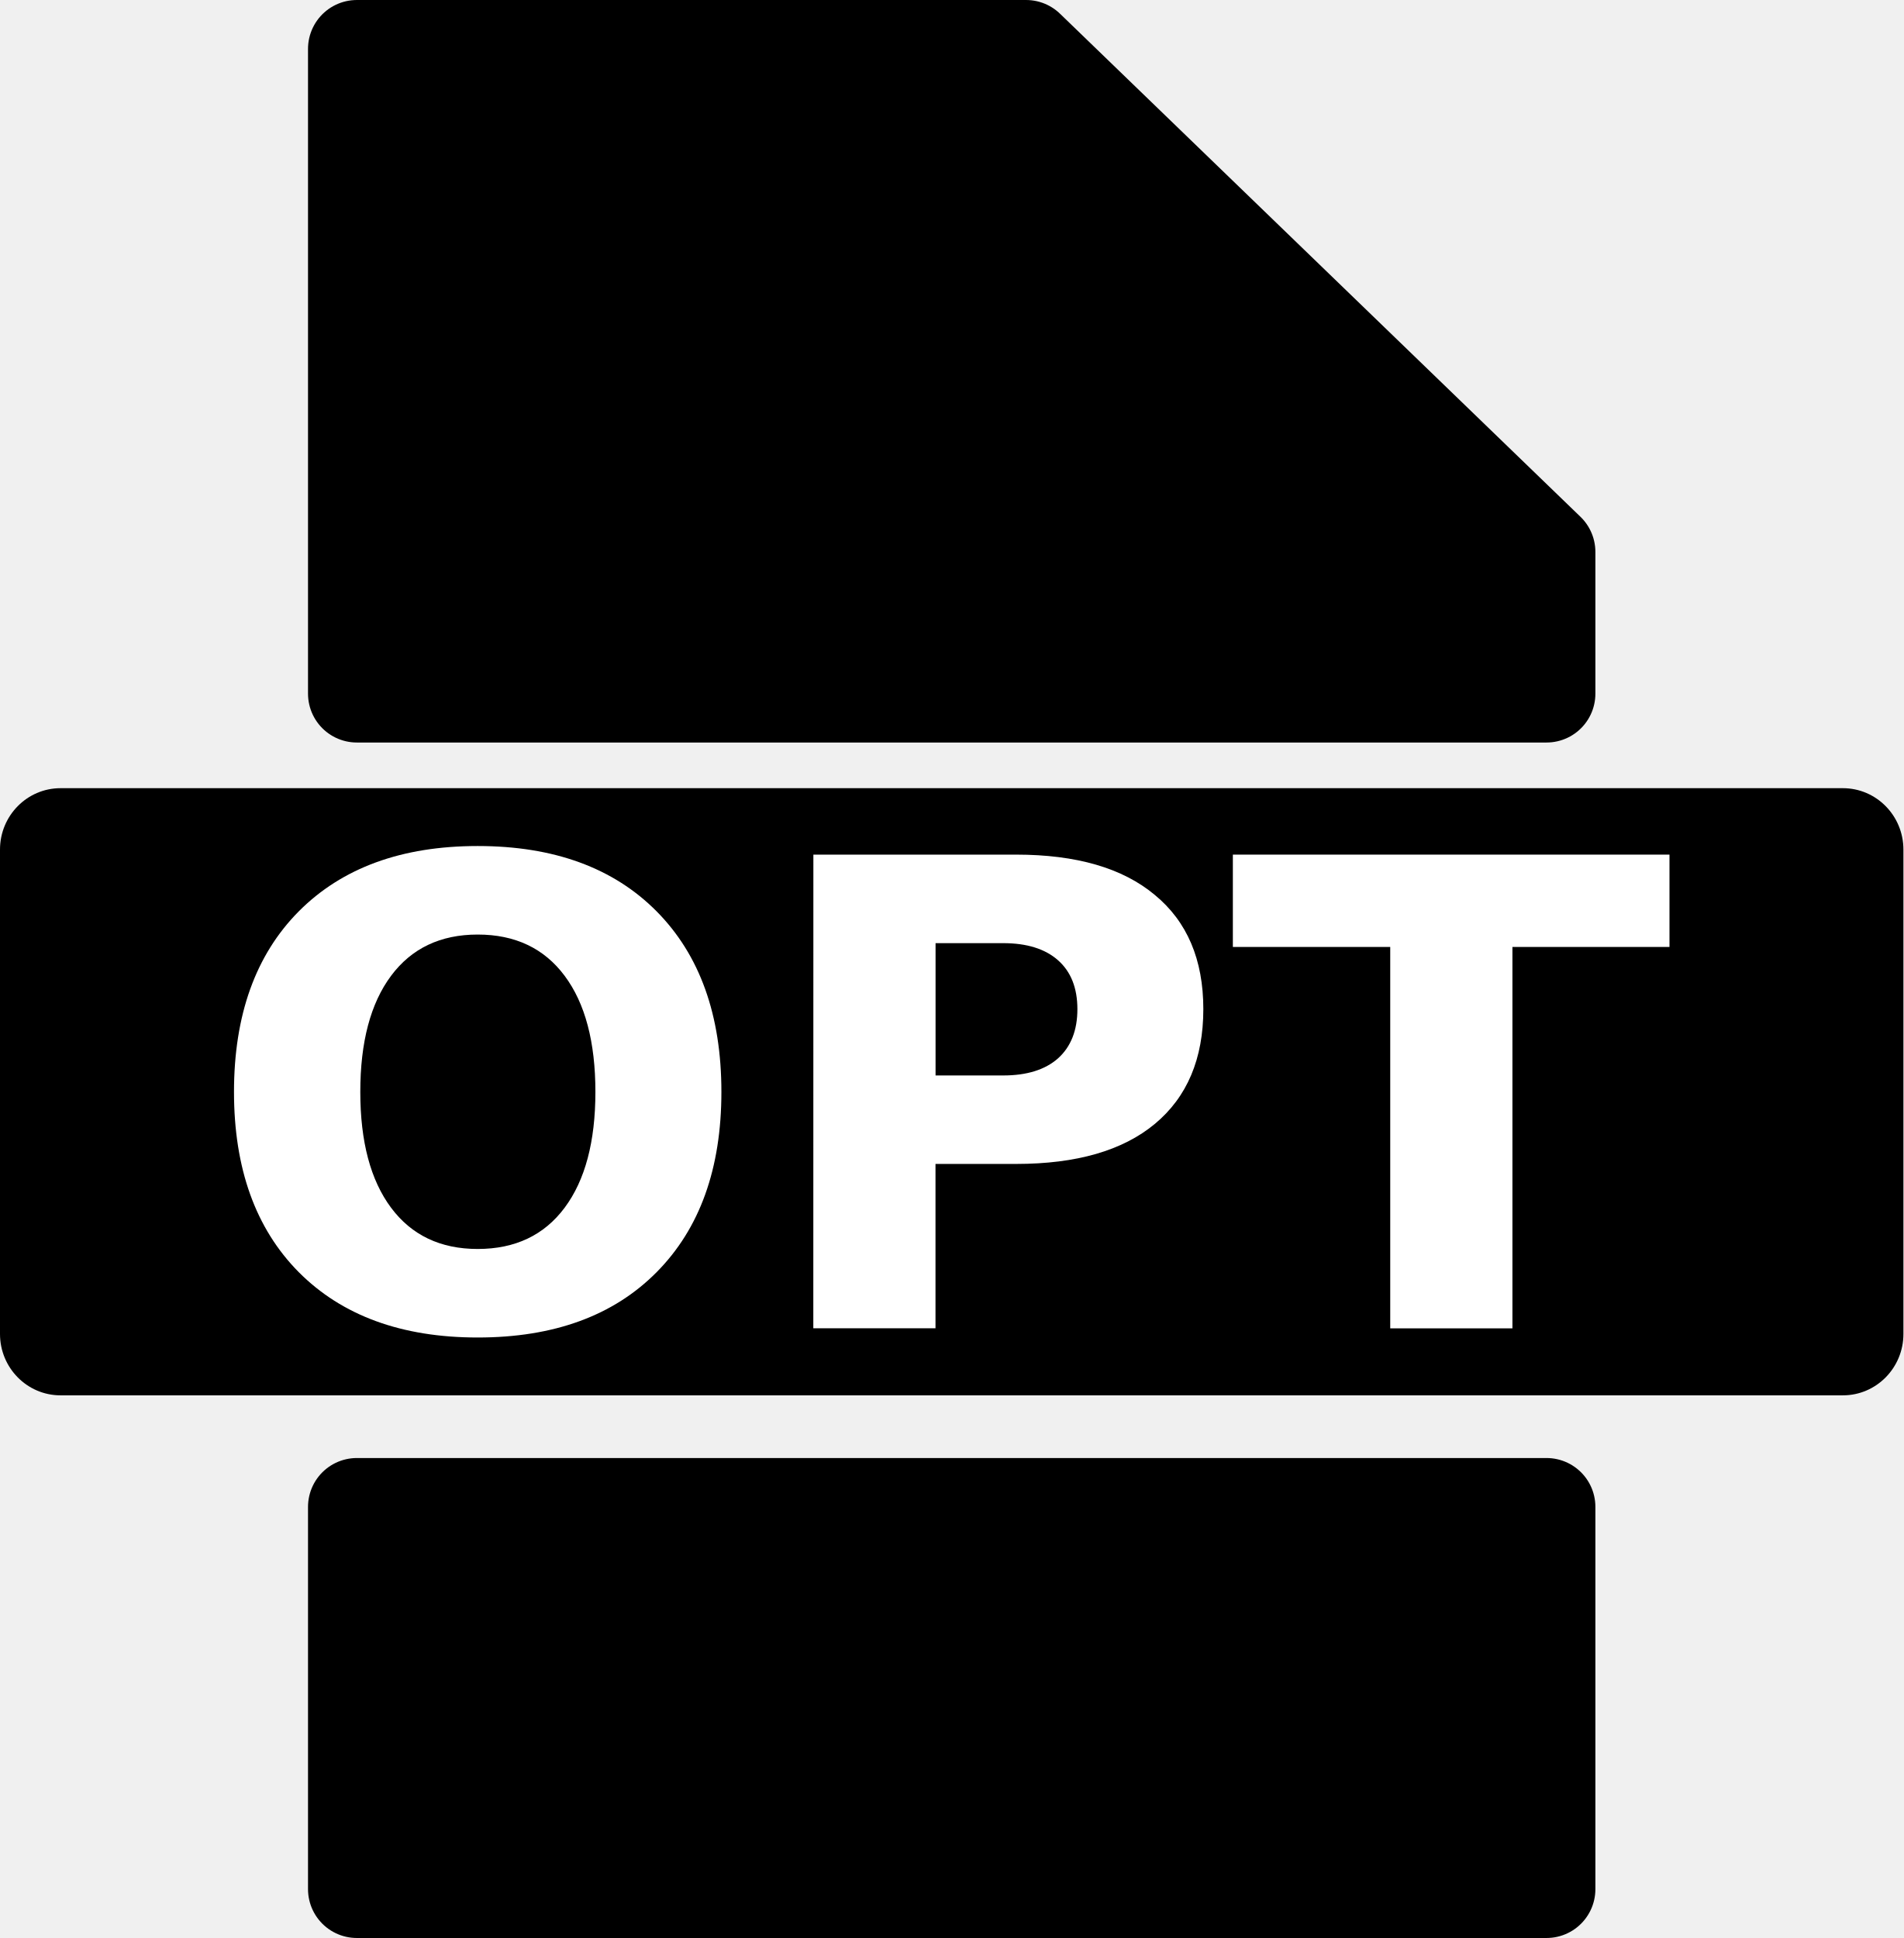
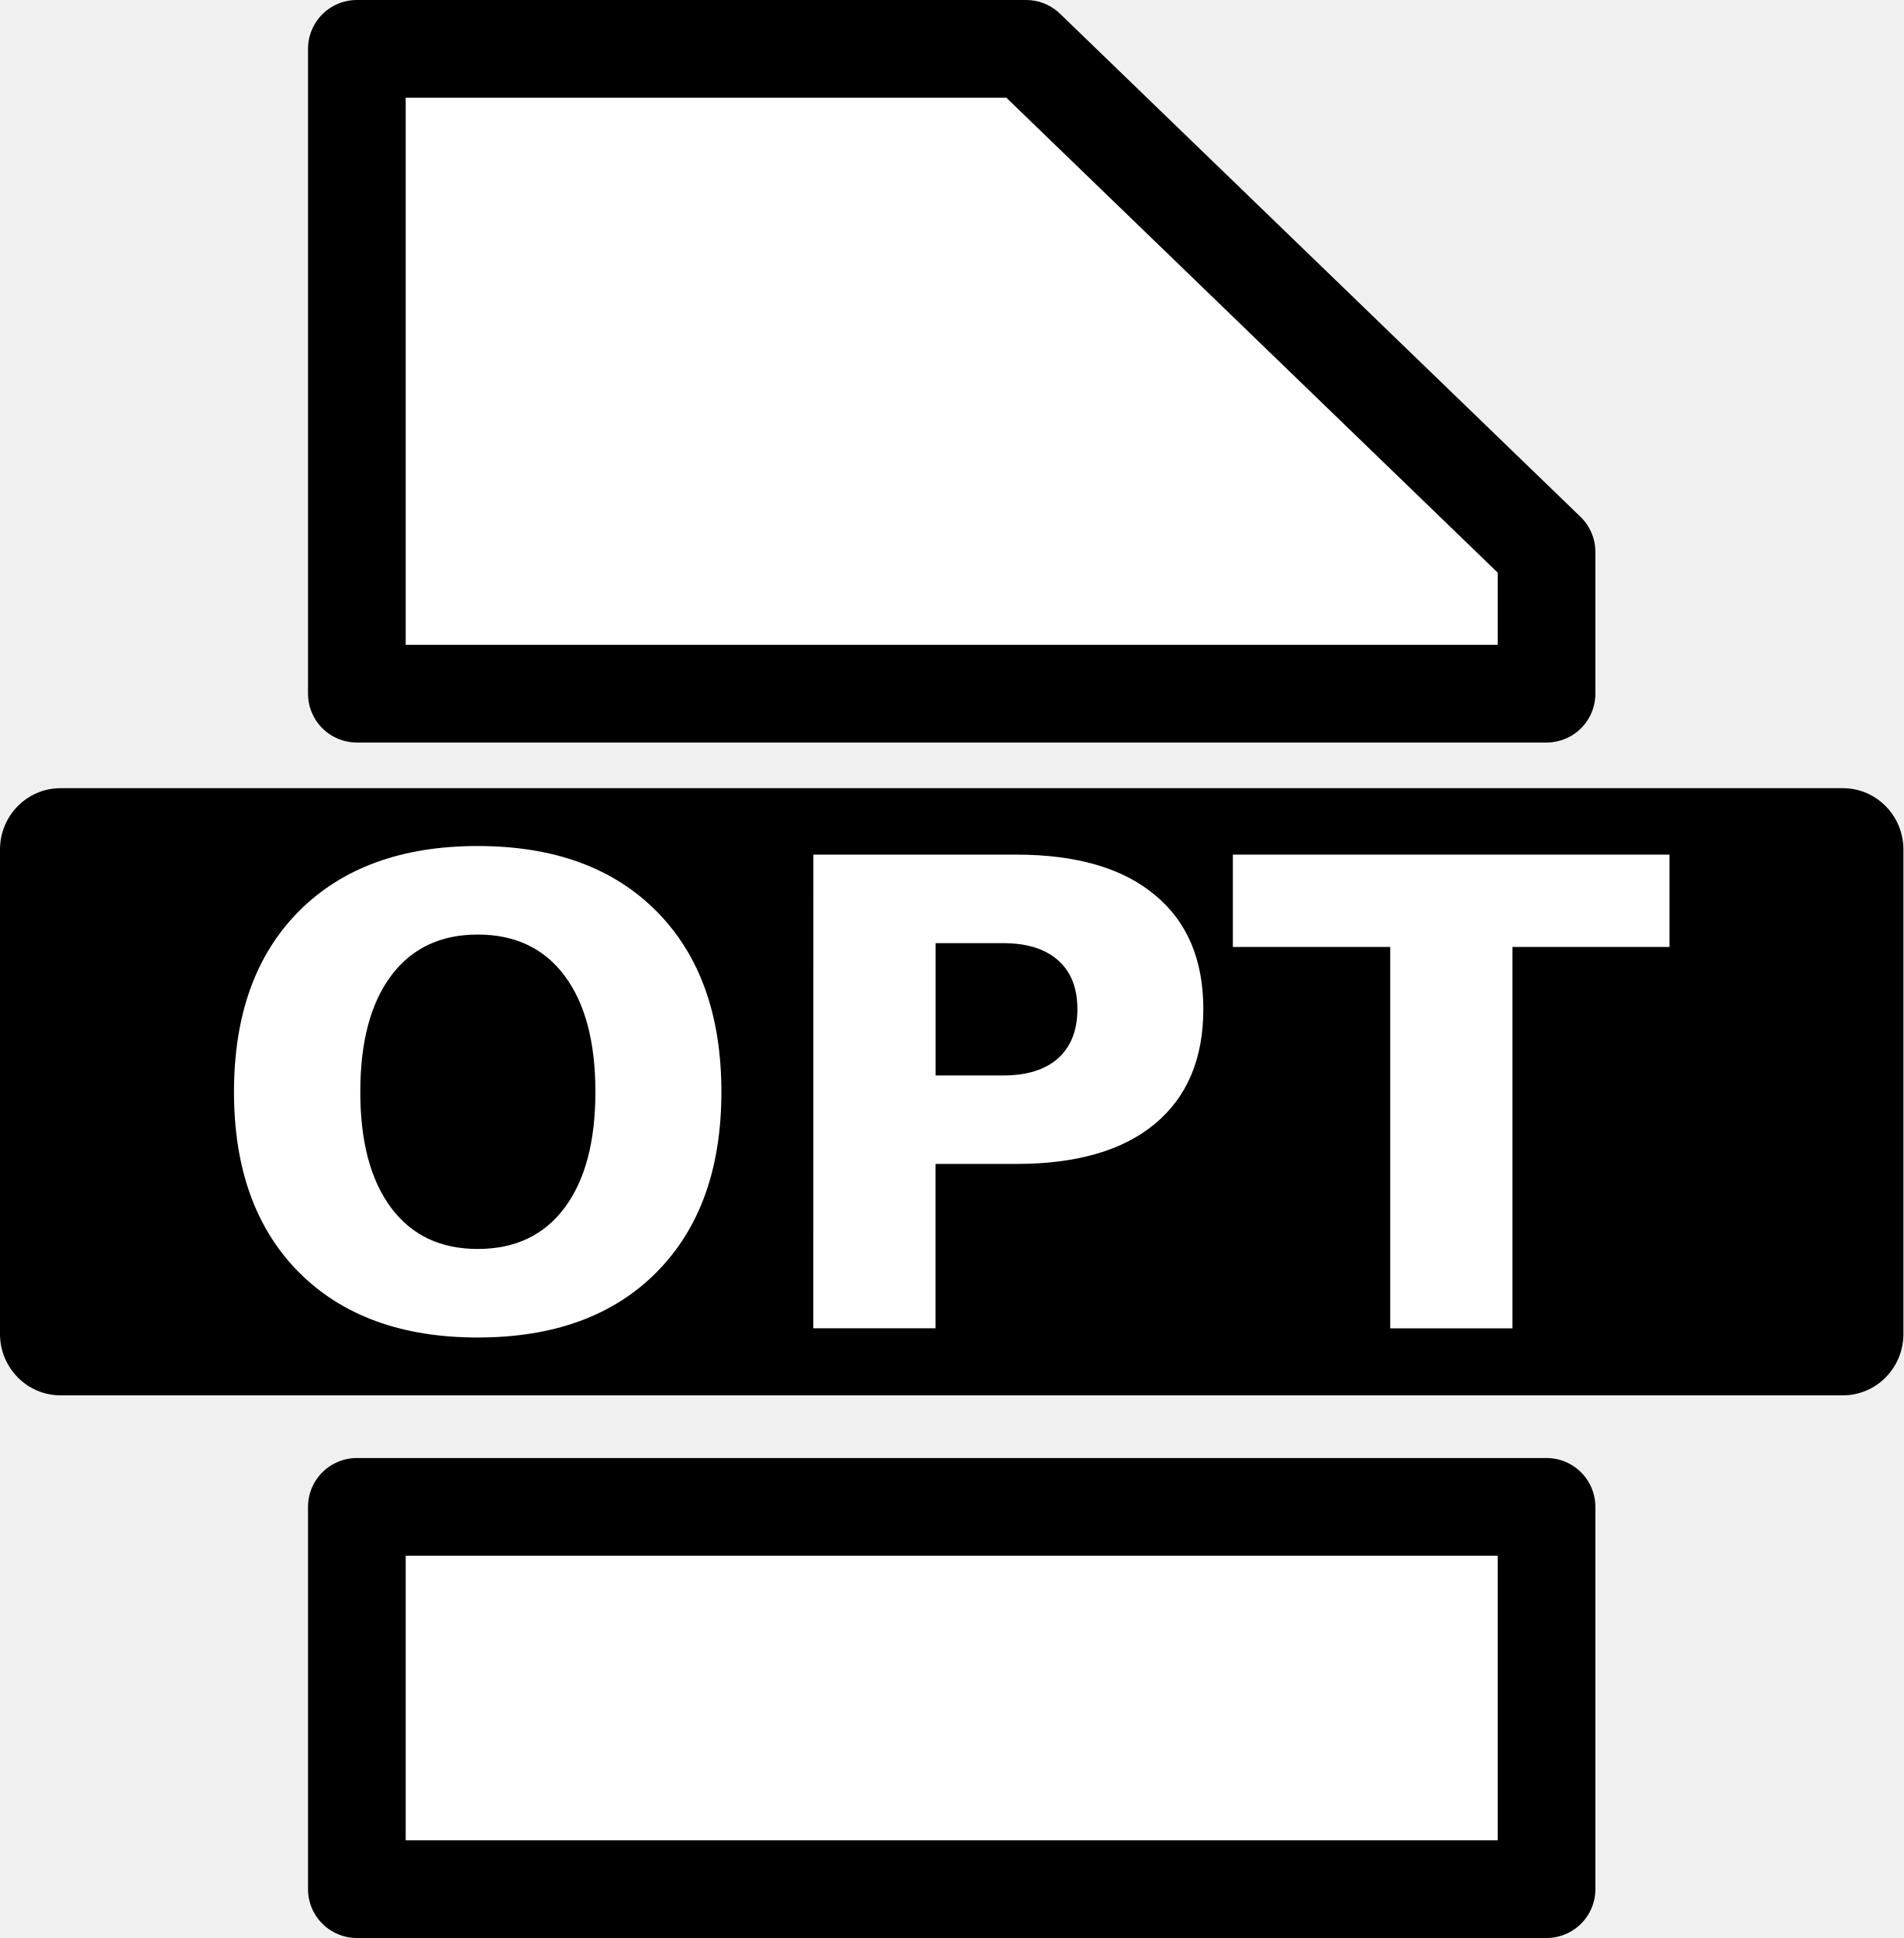
<svg xmlns="http://www.w3.org/2000/svg" width="31mm" height="31.565mm" viewBox="0 0 31 31.565" version="1.1" id="svg8">
  <defs id="defs2">
    <marker orient="auto" refY="0" refX="0" id="Arrow1Lstart" style="overflow:visible">
      <path id="path908" d="M 0,0 5,-5 -12.5,0 5,5 Z" style="fill:#000000;fill-opacity:1;fill-rule:evenodd;stroke:#000000;stroke-width:1pt;stroke-opacity:1" transform="matrix(0.8,0,0,0.8,10,0)" />
    </marker>
  </defs>
  <g id="layer1" transform="translate(-89.5,-132.7175)">
-     <path style="fill:#000000;fill-opacity:1;stroke:#000000;stroke-width:6.013;stroke-linecap:round;stroke-linejoin:round;stroke-miterlimit:25.6;stroke-dasharray:none;stroke-dashoffset:0;stroke-opacity:1" d="M 24.021,3.006 V 42.701 H 97.252 V 33.975 L 65.215,3.006 Z m 0,89.754 V 116.293 H 97.252 V 92.76 Z" transform="matrix(0.2645833,0,0,0.2645833,88.95641,132.7177)" id="path875" />
+     <path style="fill:#ffffff;fill-opacity:1;stroke:#000000;stroke-width:6.013;stroke-linecap:round;stroke-linejoin:round;stroke-miterlimit:25.6;stroke-dasharray:none;stroke-dashoffset:0;stroke-opacity:1" d="M 24.021,3.006 V 42.701 H 97.252 V 33.975 L 65.215,3.006 Z m 0,89.754 V 116.293 H 97.252 V 92.76 Z" transform="matrix(0.2645833,0,0,0.2645833,88.95641,132.7177)" id="path875" />
    <rect style="fill:#000000;fill-opacity:1;stroke:none;stroke-width:0.649;stroke-linecap:round;stroke-linejoin:round;stroke-miterlimit:25.6;stroke-dasharray:none;stroke-dashoffset:427.465;stroke-opacity:1;paint-order:normal" id="rect879" width="31" height="9.889" x="89.5" y="145.555" rx="0.986" ry="1" />
-     <g aria-label="OPT" style="font-style:normal;font-weight:normal;font-size:10.583px;line-height:1.25;font-family:sans-serif;letter-spacing:0px;word-spacing:0px;fill:#000000;fill-opacity:1;stroke:none;stroke-width:0.265" id="text891">
+     <g aria-label="OPT" style="font-style:normal;font-weight:normal;font-size:10.583px;line-height:1.25;font-family:sans-serif;letter-spacing:0px;word-spacing:0px;fill:#ffffff;fill-opacity:1;stroke:none;stroke-width:0.265" id="text891">
      <path d="m 97.28,147.939 q -0.91,0 -1.411,0.672 -0.501,0.672 -0.501,1.891 0,1.214 0.501,1.886 0.501,0.672 1.411,0.672 0.915,0 1.416,-0.672 0.501,-0.672 0.501,-1.886 0,-1.22 -0.501,-1.891 -0.501,-0.672 -1.416,-0.672 z m 0,-1.442 q 1.86,0 2.915,1.065 1.054,1.065 1.054,2.94 0,1.871 -1.054,2.935 -1.054,1.065 -2.915,1.065 -1.855,0 -2.915,-1.065 -1.054,-1.065 -1.054,-2.935 0,-1.876 1.054,-2.94 1.059,-1.065 2.915,-1.065 z" style="font-style:normal;font-variant:normal;font-weight:bold;font-stretch:normal;font-family:sans-serif;-inkscape-font-specification:'sans-serif Bold';fill:#ffffff;stroke-width:0.265" id="path895" />
      <path d="m 102.747,146.637 h 3.302 q 1.473,0 2.258,0.656 0.791,0.651 0.791,1.86 0,1.214 -0.791,1.871 -0.785,0.651 -2.258,0.651 h -1.313 v 2.677 h -1.99 z m 1.99,1.442 v 2.155 h 1.101 q 0.579,0 0.894,-0.279 0.315,-0.284 0.315,-0.801 0,-0.517 -0.315,-0.796 -0.315,-0.279 -0.894,-0.279 z" style="font-style:normal;font-variant:normal;font-weight:bold;font-stretch:normal;font-family:sans-serif;-inkscape-font-specification:'sans-serif Bold';fill:#ffffff;stroke-width:0.265" id="path897" />
      <path d="m 109.579,146.637 h 7.111 v 1.504 h -2.558 v 6.212 h -1.99 v -6.212 h -2.563 z" style="font-style:normal;font-variant:normal;font-weight:bold;font-stretch:normal;font-family:sans-serif;-inkscape-font-specification:'sans-serif Bold';fill:#ffffff;stroke-width:0.265" id="path899" />
    </g>
  </g>
</svg>
